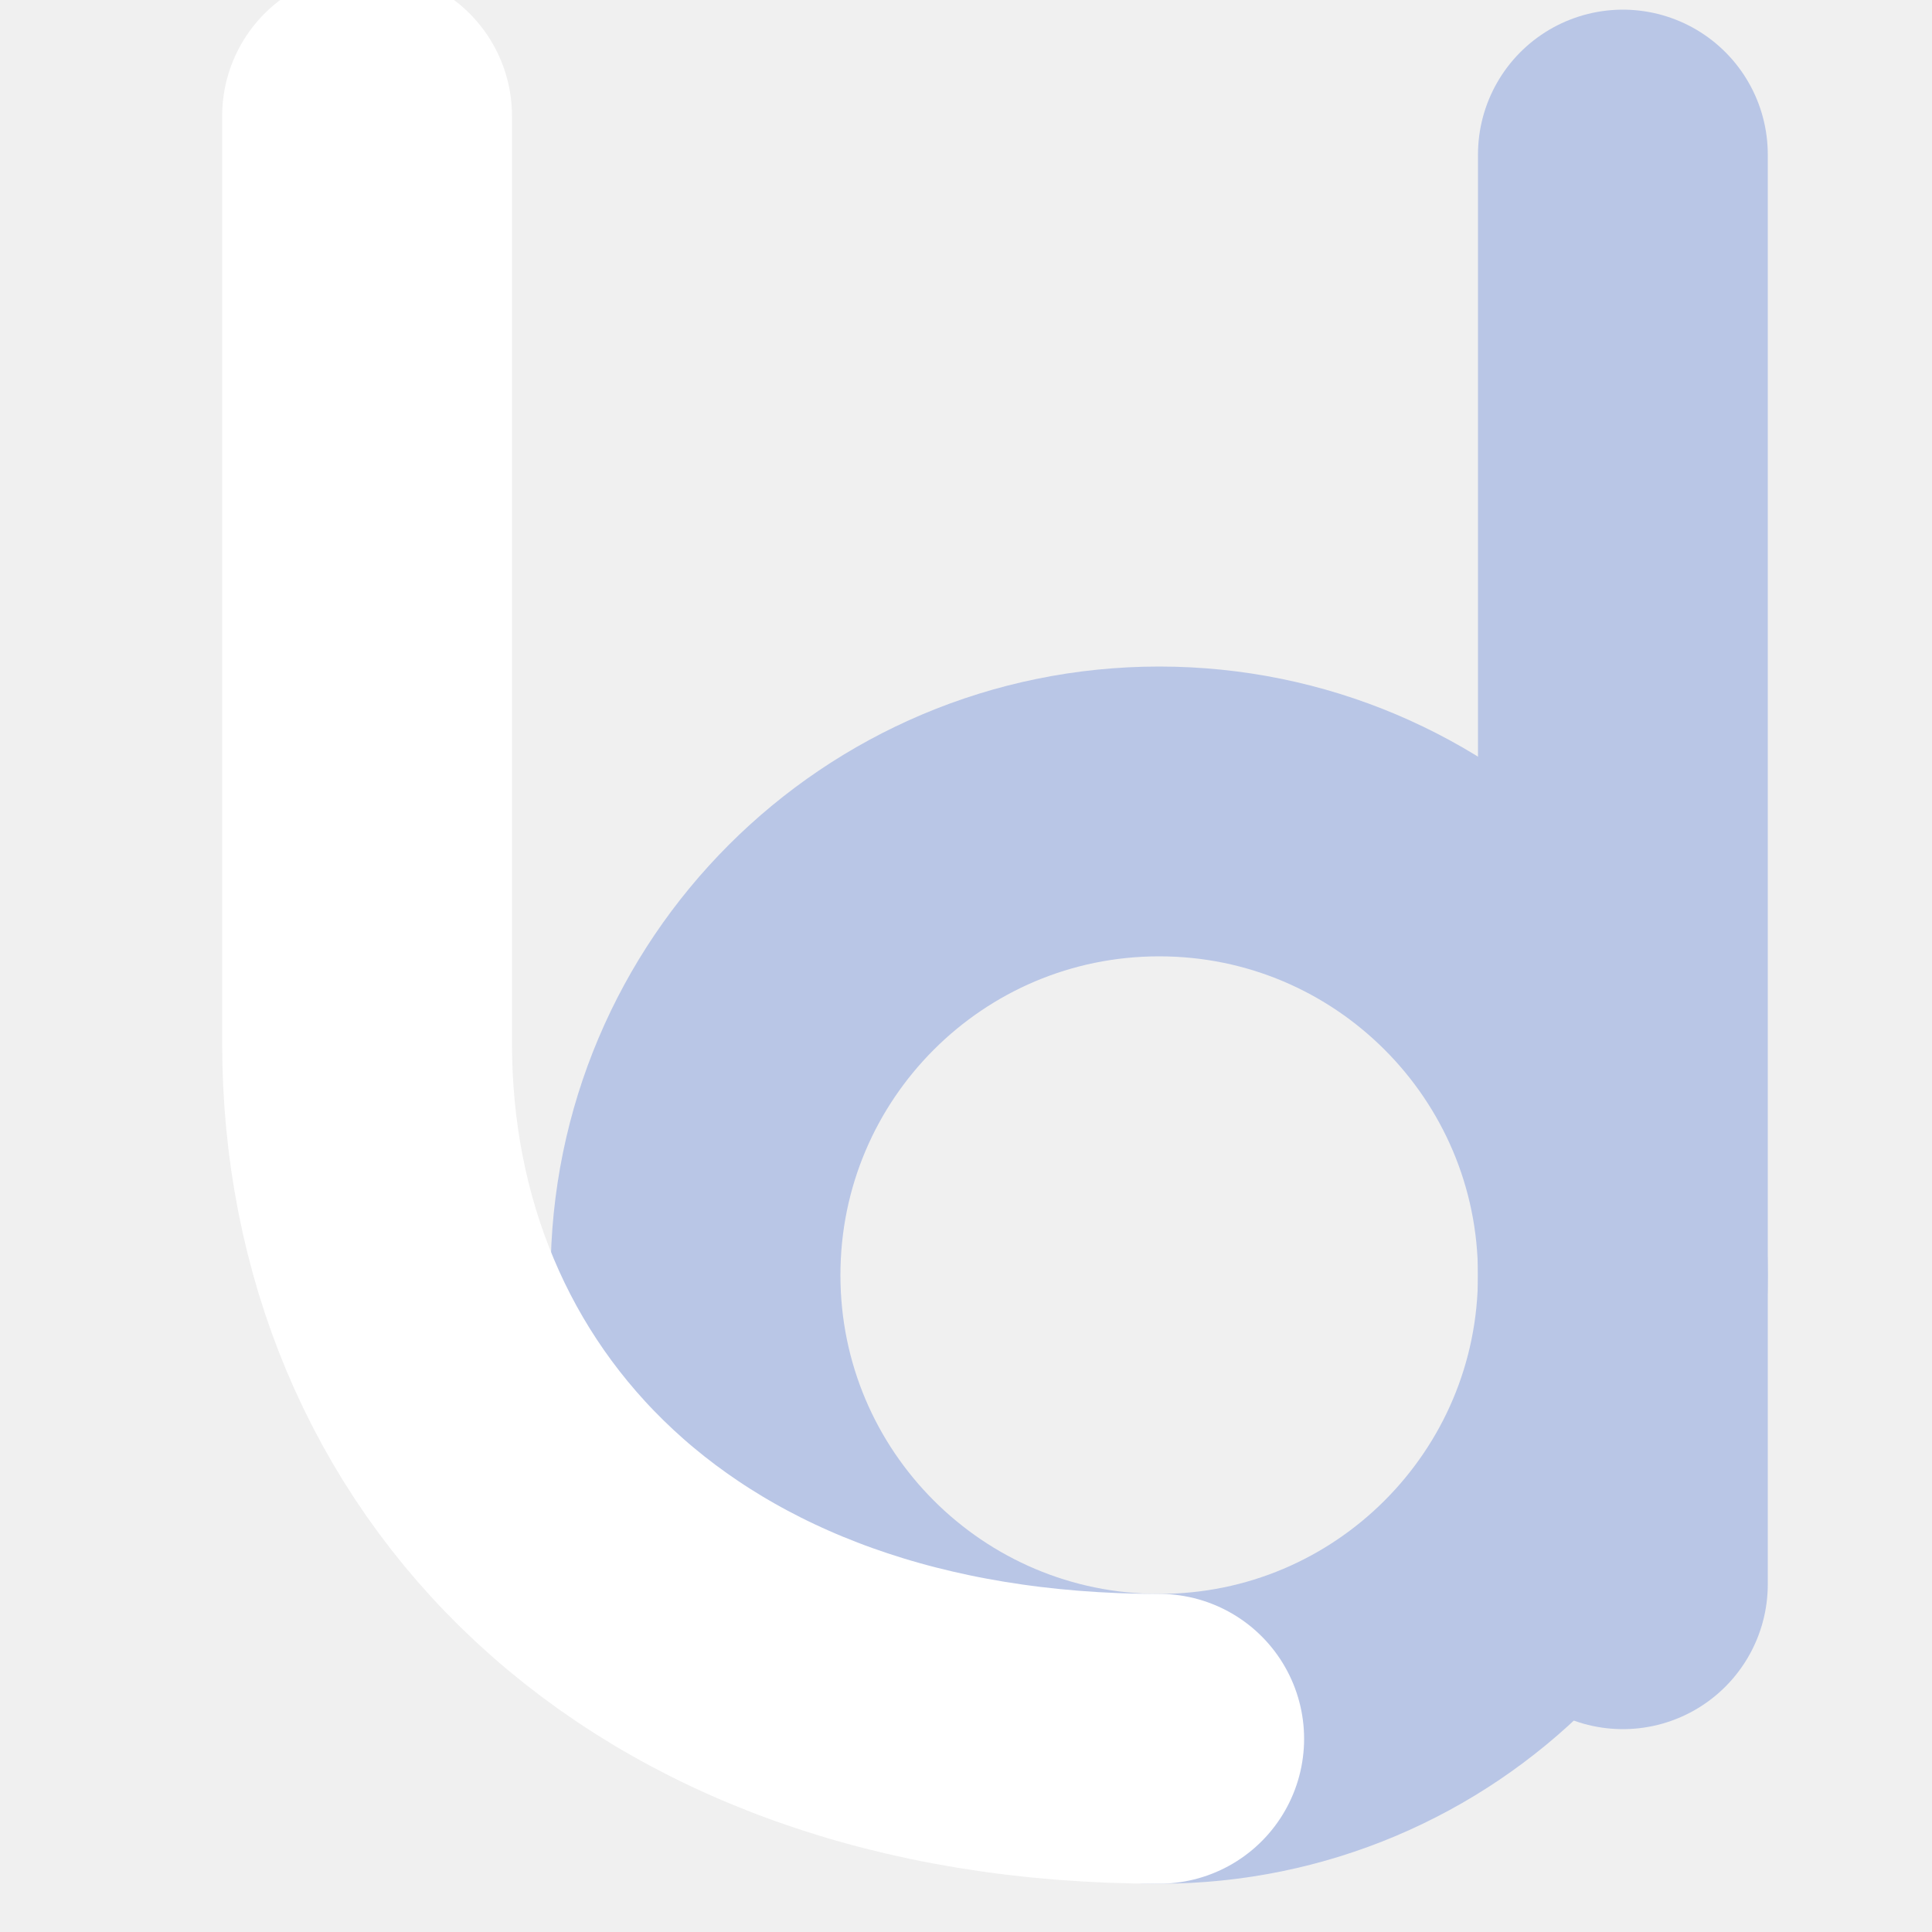
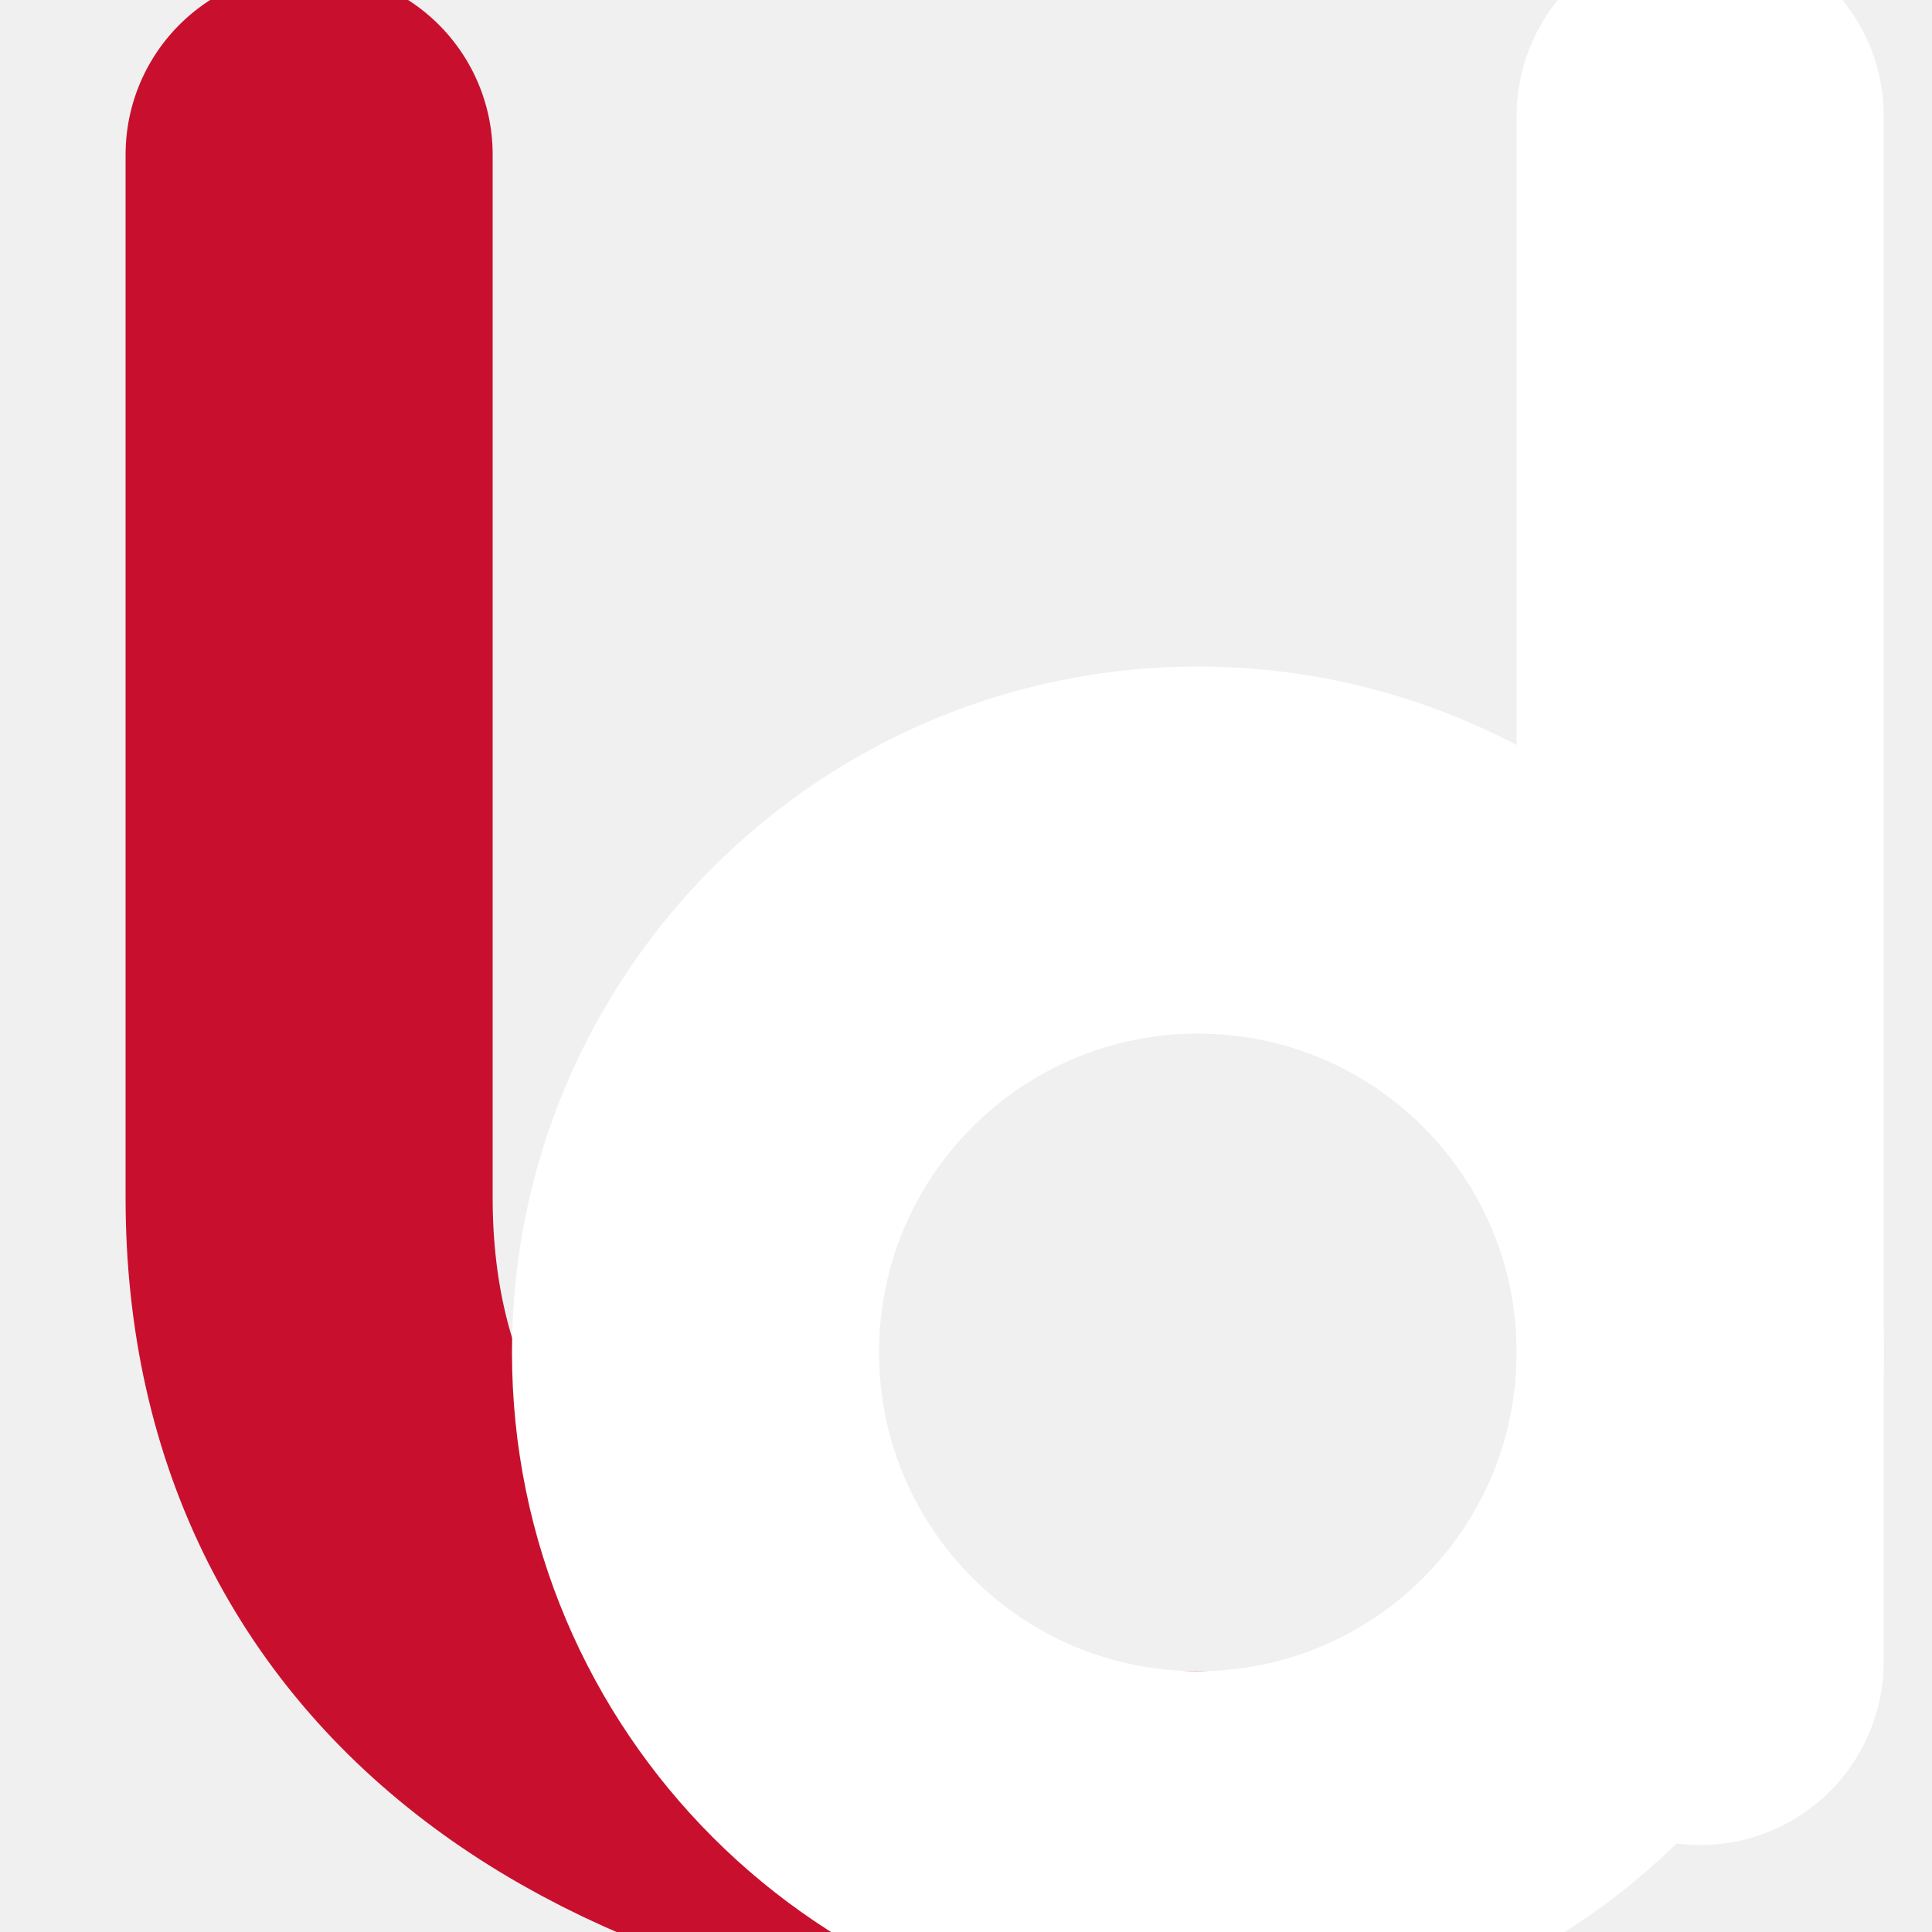
- <svg xmlns="http://www.w3.org/2000/svg" viewBox="0 0 100 100" width="100" height="100" role="img" aria-label="Landmark">
+ <svg xmlns="http://www.w3.org/2000/svg" viewBox="0 0 100 100" width="100" height="100">
  <g transform="translate(0.00,0.00) scale(1)">
-     <path d="M84 8 V 82" fill="none" stroke="#B9C6E6" stroke-width="15" stroke-linecap="round" />
-     <circle cx="60" cy="66" r="24" fill="none" stroke="#B9C6E6" stroke-width="15" />
-     <path d="M19 6 V 54 C19 74 34 90 60 90" fill="none" stroke="#FFFFFF" stroke-width="15" stroke-linecap="round" stroke-linejoin="round" />
+     <path d="M16 8 V 62 C16 84 34 96 62 96" fill="none" stroke="#C8102E" stroke-width="19" stroke-linecap="round" stroke-linejoin="round" />
+     <path d="M88 6 V 86" fill="none" stroke="#FFFFFF" stroke-width="19" stroke-linecap="round" />
+     <circle cx="62" cy="70" r="26" fill="none" stroke="#FFFFFF" stroke-width="19" />
  </g>
</svg>
